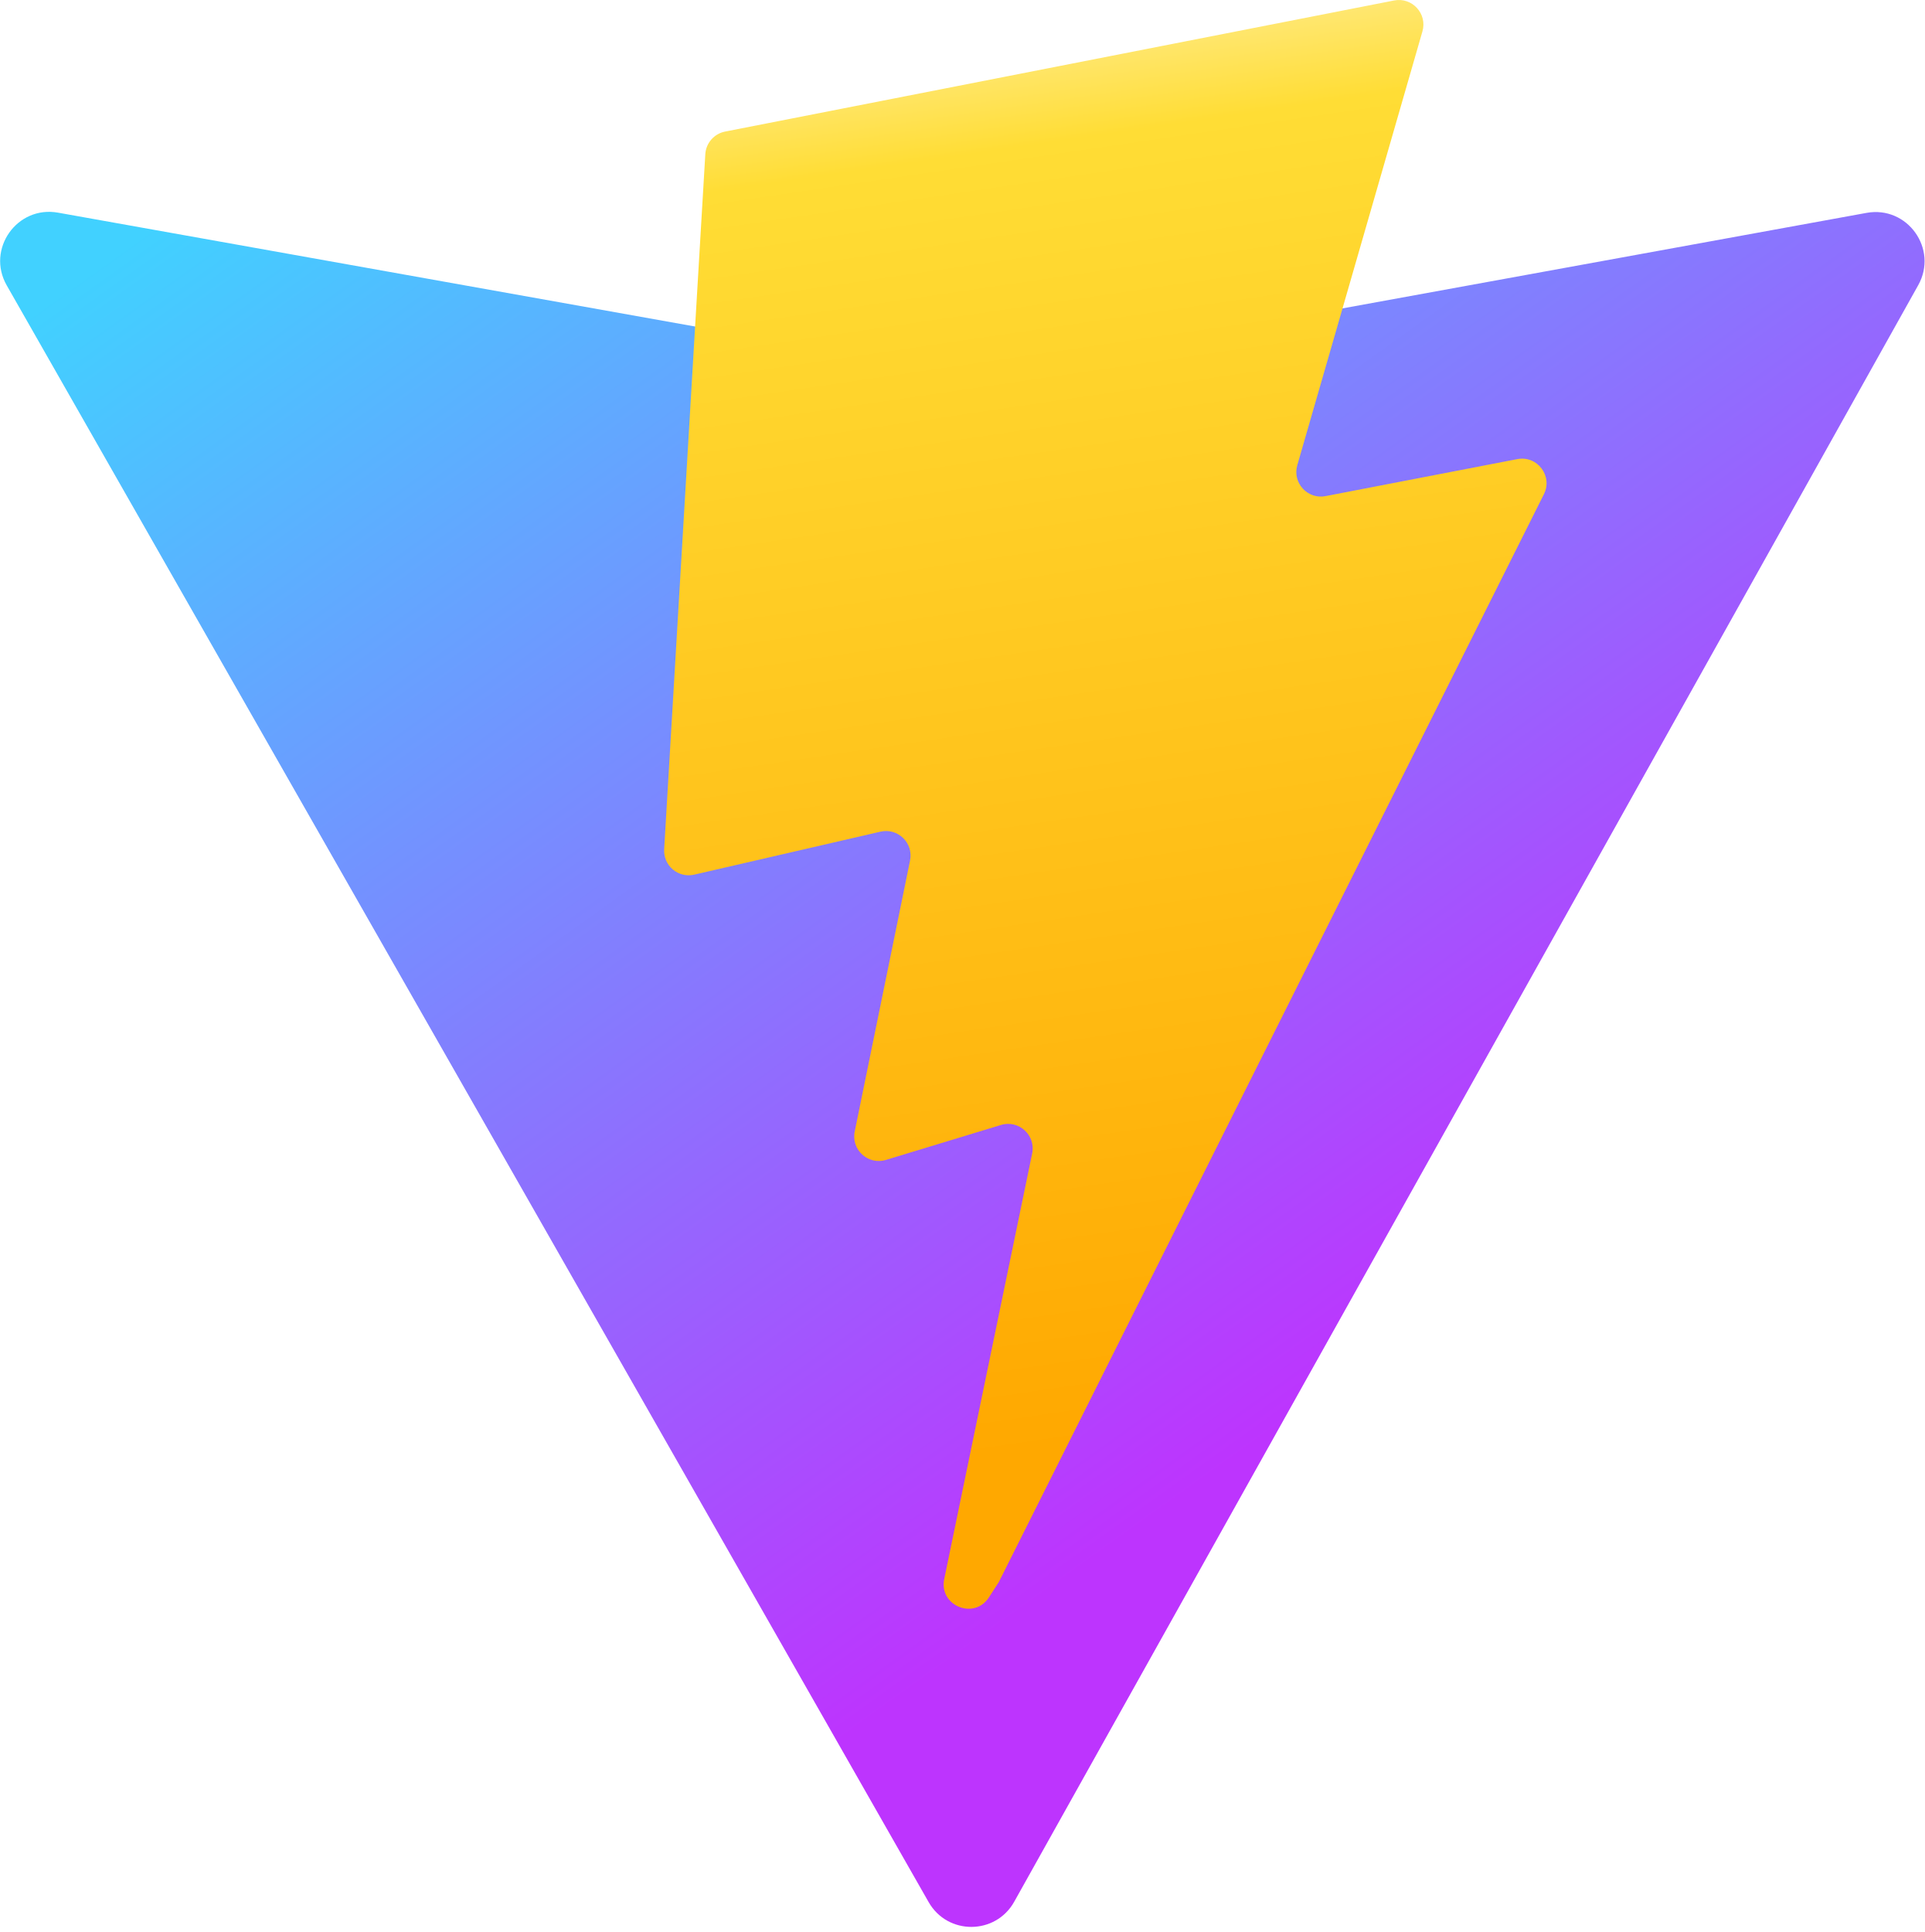
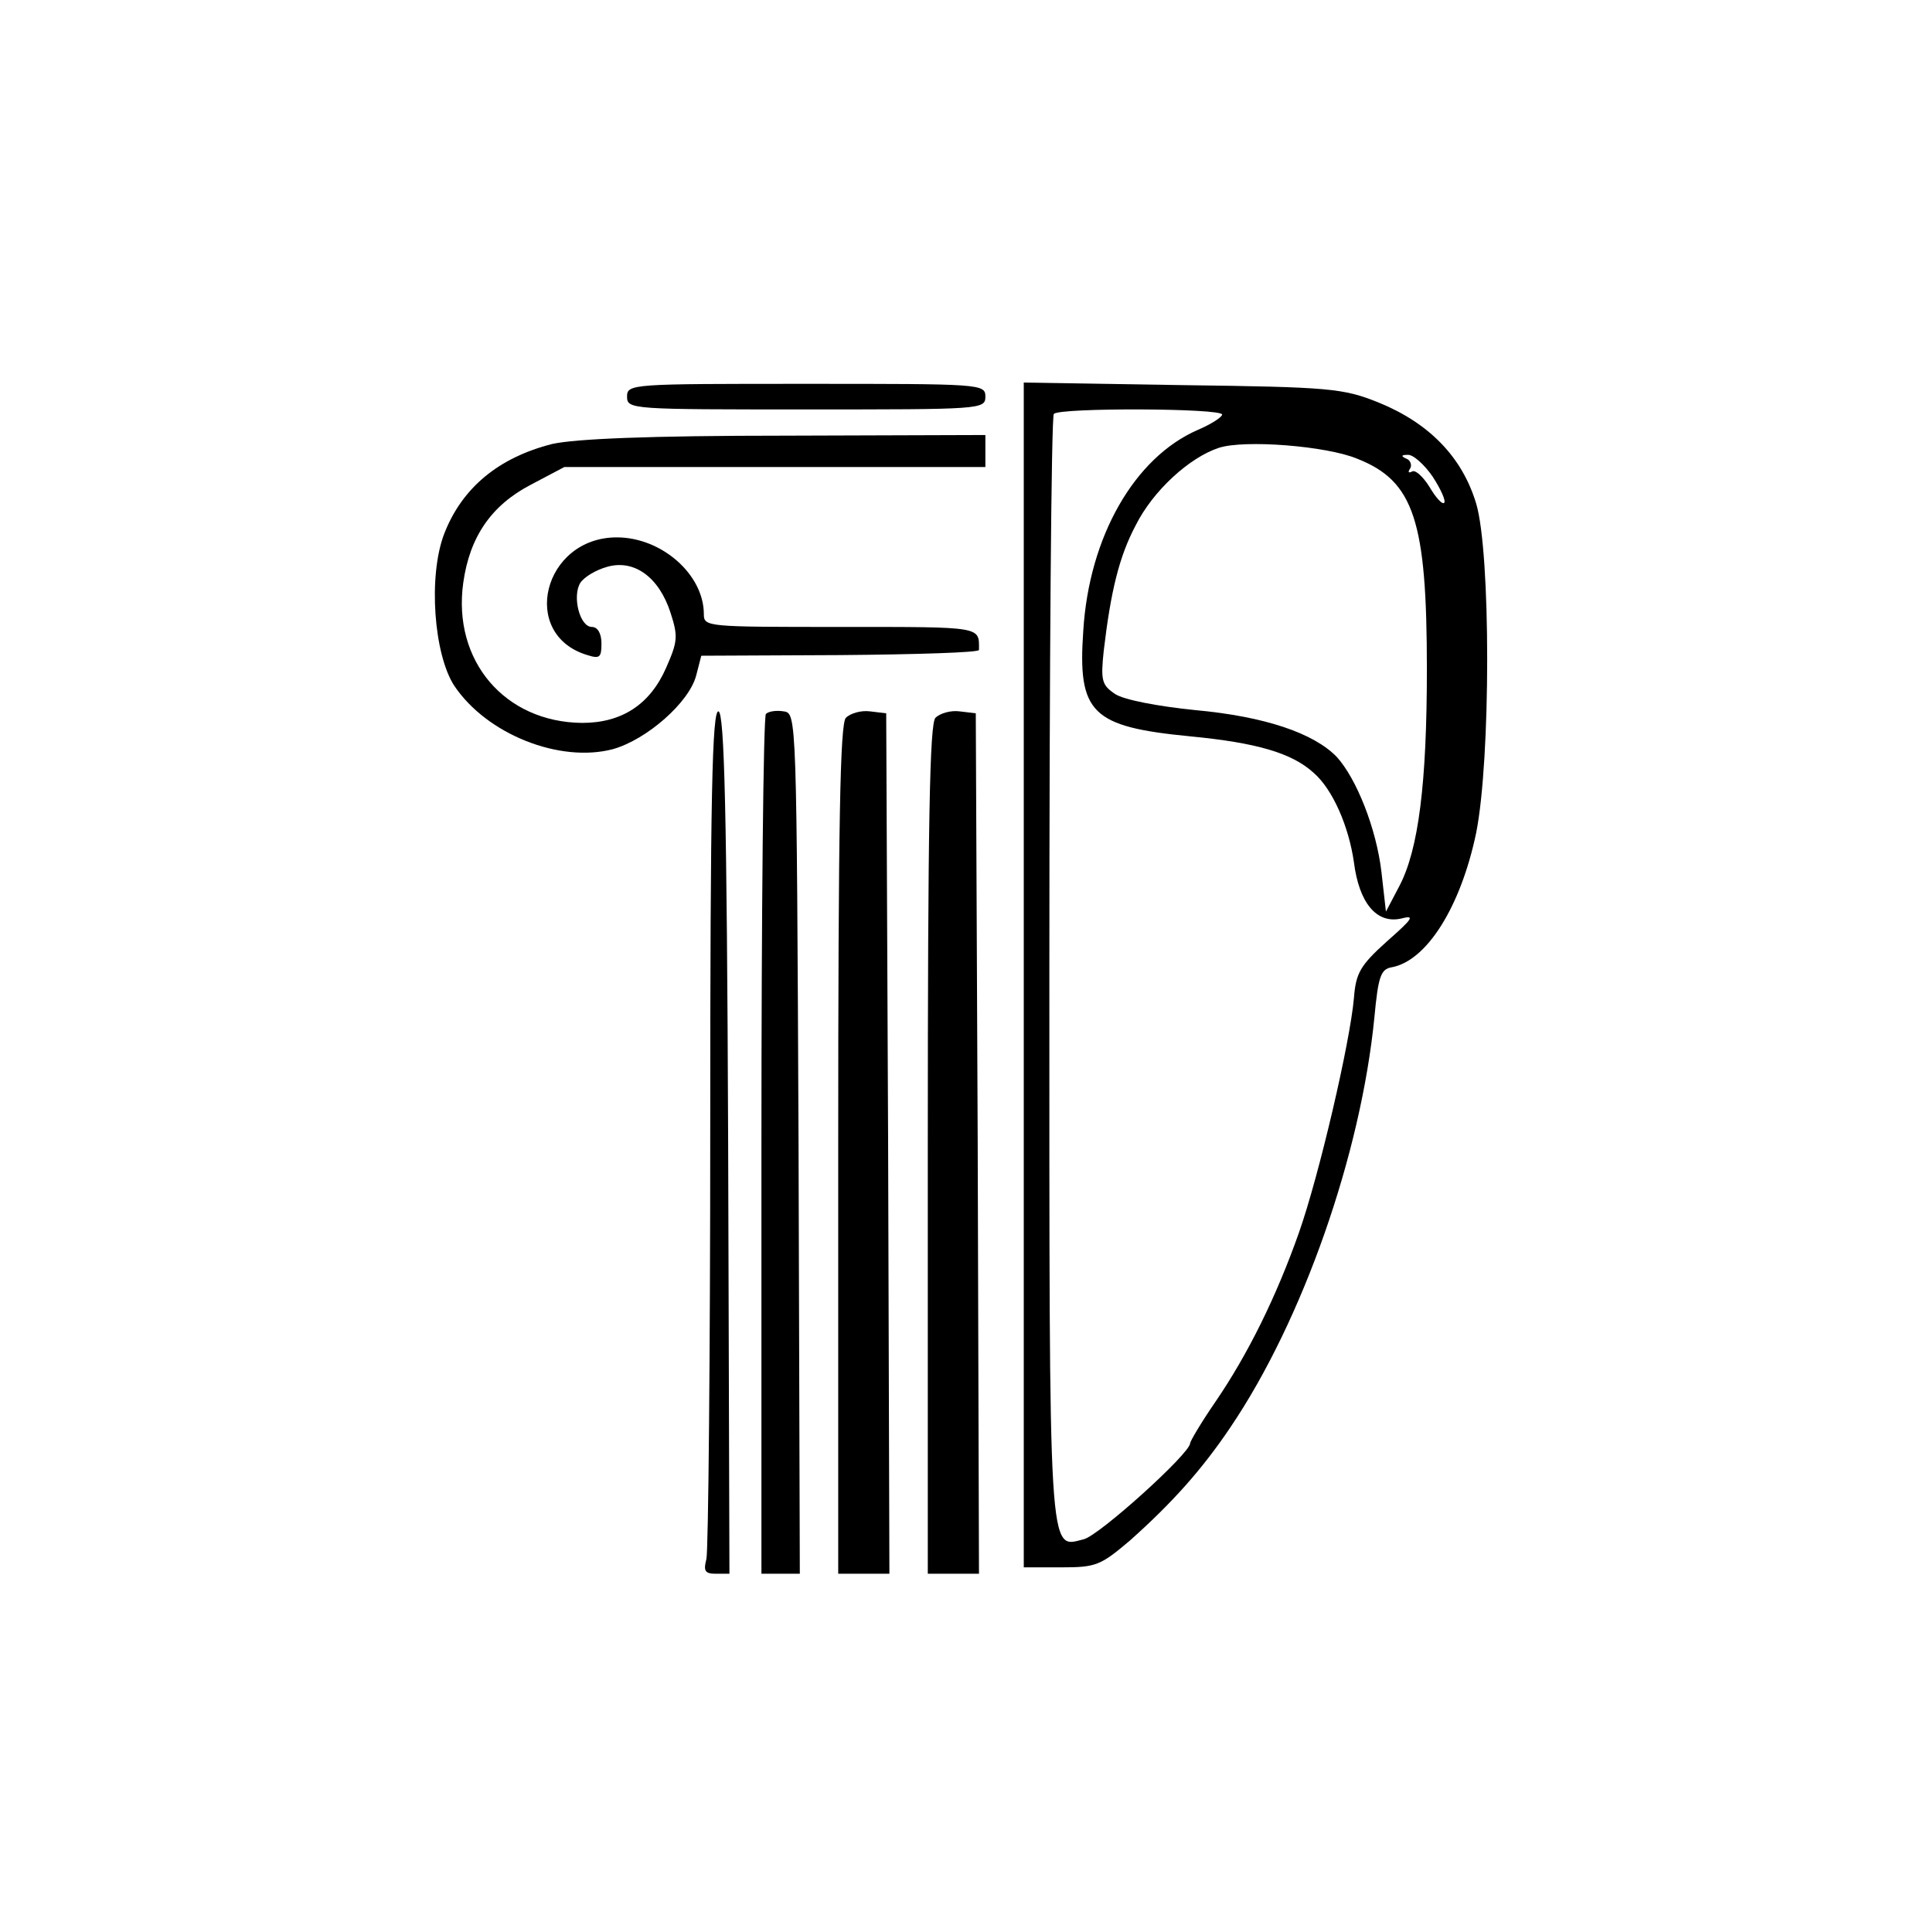
- <svg xmlns="http://www.w3.org/2000/svg" aria-hidden="true" role="img" class="iconify iconify--logos" width="31.88" height="32" preserveAspectRatio="xMidYMid meet" viewBox="0 0 256 257">
-   <defs>
-     <linearGradient id="IconifyId1813088fe1fbc01fb466" x1="-.828%" x2="57.636%" y1="7.652%" y2="78.411%">
-       <stop offset="0%" stop-color="#41D1FF" />
-       <stop offset="100%" stop-color="#BD34FE" />
-     </linearGradient>
-     <linearGradient id="IconifyId1813088fe1fbc01fb467" x1="43.376%" x2="50.316%" y1="2.242%" y2="89.03%">
-       <stop offset="0%" stop-color="#FFEA83" />
-       <stop offset="8.333%" stop-color="#FFDD35" />
-       <stop offset="100%" stop-color="#FFA800" />
-     </linearGradient>
-   </defs>
-   <path fill="url(#IconifyId1813088fe1fbc01fb466)" d="M255.153 37.938L134.897 252.976c-2.483 4.44-8.862 4.466-11.382.048L.875 37.958c-2.746-4.814 1.371-10.646 6.827-9.67l120.385 21.517a6.537 6.537 0 0 0 2.322-.004l117.867-21.483c5.438-.991 9.574 4.796 6.877 9.62Z" />
-   <path fill="url(#IconifyId1813088fe1fbc01fb467)" d="M185.432.063L96.44 17.501a3.268 3.268 0 0 0-2.634 3.014l-5.474 92.456a3.268 3.268 0 0 0 3.997 3.378l24.777-5.718c2.318-.535 4.413 1.507 3.936 3.838l-7.361 36.047c-.495 2.426 1.782 4.5 4.151 3.78l15.304-4.649c2.372-.72 4.652 1.36 4.15 3.788l-11.698 56.621c-.732 3.542 3.979 5.473 5.943 2.437l1.313-2.028l72.516-144.72c1.215-2.423-.88-5.186-3.54-4.672l-25.505 4.922c-2.396.462-4.435-1.77-3.759-4.114l16.646-57.705c.677-2.35-1.37-4.583-3.769-4.113Z" />
+ <svg xmlns="http://www.w3.org/2000/svg" version="1.0" width="300pt" height="302pt" viewBox="0 0 300 302" preserveAspectRatio="xMidYMid meet">
+   <g transform="translate(0,302) scale(0.1,-0.1)" fill="#000000" stroke="none">
+     <path d="M980 2400 c0 -20 7 -20 280 -20 273 0 280 0 280 20 0 20 -7 20 -280 20 -273 0 -280 0 -280 -20z" />
+     <path d="M1600 1496 l0 -926 59 0 c54 0 61 3 107 42 65 58 112 110 157 177 113 167 204 427 225 641 6 64 10 75 27 78 55 10 108 95 132 210 23 115 23 438 0 515 -22 73 -74 126 -153 158 -55 22 -75 24 -306 27 l-248 4 0 -926z m310 876 c0 -4 -17 -15 -38 -24 -99 -43 -170 -167 -179 -314 -9 -129 13 -150 167 -165 104 -10 159 -26 193 -57 30 -26 55 -84 63 -140 8 -63 35 -96 73 -88 23 6 20 1 -22 -36 -41 -37 -48 -49 -51 -88 -6 -69 -54 -276 -86 -367 -35 -99 -79 -189 -131 -265 -22 -32 -39 -61 -39 -64 0 -16 -142 -144 -166 -150 -56 -14 -54 -45 -54 891 0 474 3 865 7 868 9 10 263 9 263 -1z m211 -69 c89 -35 109 -97 109 -329 0 -178 -13 -282 -43 -339 l-21 -40 -7 62 c-8 68 -39 146 -70 180 -36 37 -112 63 -221 73 -59 6 -111 16 -125 25 -21 14 -23 21 -18 68 11 93 24 147 50 196 27 54 84 106 130 121 40 13 168 3 216 -17z m118 -28 c13 -20 21 -38 18 -41 -3 -3 -13 8 -23 25 -10 16 -22 27 -27 24 -6 -3 -7 -1 -3 5 3 5 0 13 -6 15 -9 4 -8 6 2 6 8 1 26 -15 39 -34z" />
+     <path d="M863 2326 c-83 -21 -141 -68 -169 -141 -25 -66 -16 -188 16 -237 51 -76 165 -121 248 -99 53 15 119 73 130 115 l8 31 217 1 c119 1 217 4 217 8 0 37 8 36 -215 36 -210 0 -215 0 -215 20 0 62 -66 120 -136 120 -115 0 -153 -152 -46 -184 19 -6 22 -4 22 18 0 16 -6 26 -15 26 -19 0 -31 48 -18 69 6 9 24 20 42 25 42 12 81 -16 99 -72 12 -37 11 -45 -7 -86 -25 -57 -69 -86 -131 -86 -121 1 -203 97 -186 219 10 72 44 121 105 153 l53 28 329 0 329 0 0 25 0 25 -312 -1 c-215 0 -329 -5 -365 -13z" />
+     <path d="M1110 1258 c0 -359 -3 -663 -6 -675 -5 -19 -2 -23 15 -23 l21 0 -2 672 c-2 526 -6 672 -15 676 -10 3 -13 -131 -13 -650z" />
+     <path d="M1197 1904 c-4 -4 -7 -308 -7 -676 l0 -668 30 0 30 0 -2 673 c-3 668 -3 672 -23 675 -12 2 -24 0 -28 -4z" />
+     <path d="M1322 1898 c-9 -9 -12 -160 -12 -675 l0 -663 40 0 40 0 -2 672 -3 673 -25 3 c-14 2 -31 -3 -38 -10z" />
+     <path d="M1462 1898 c-9 -9 -12 -160 -12 -675 l0 -663 40 0 40 0 -2 672 -3 673 -25 3 c-14 2 -31 -3 -38 -10z" />
+   </g>
</svg>
